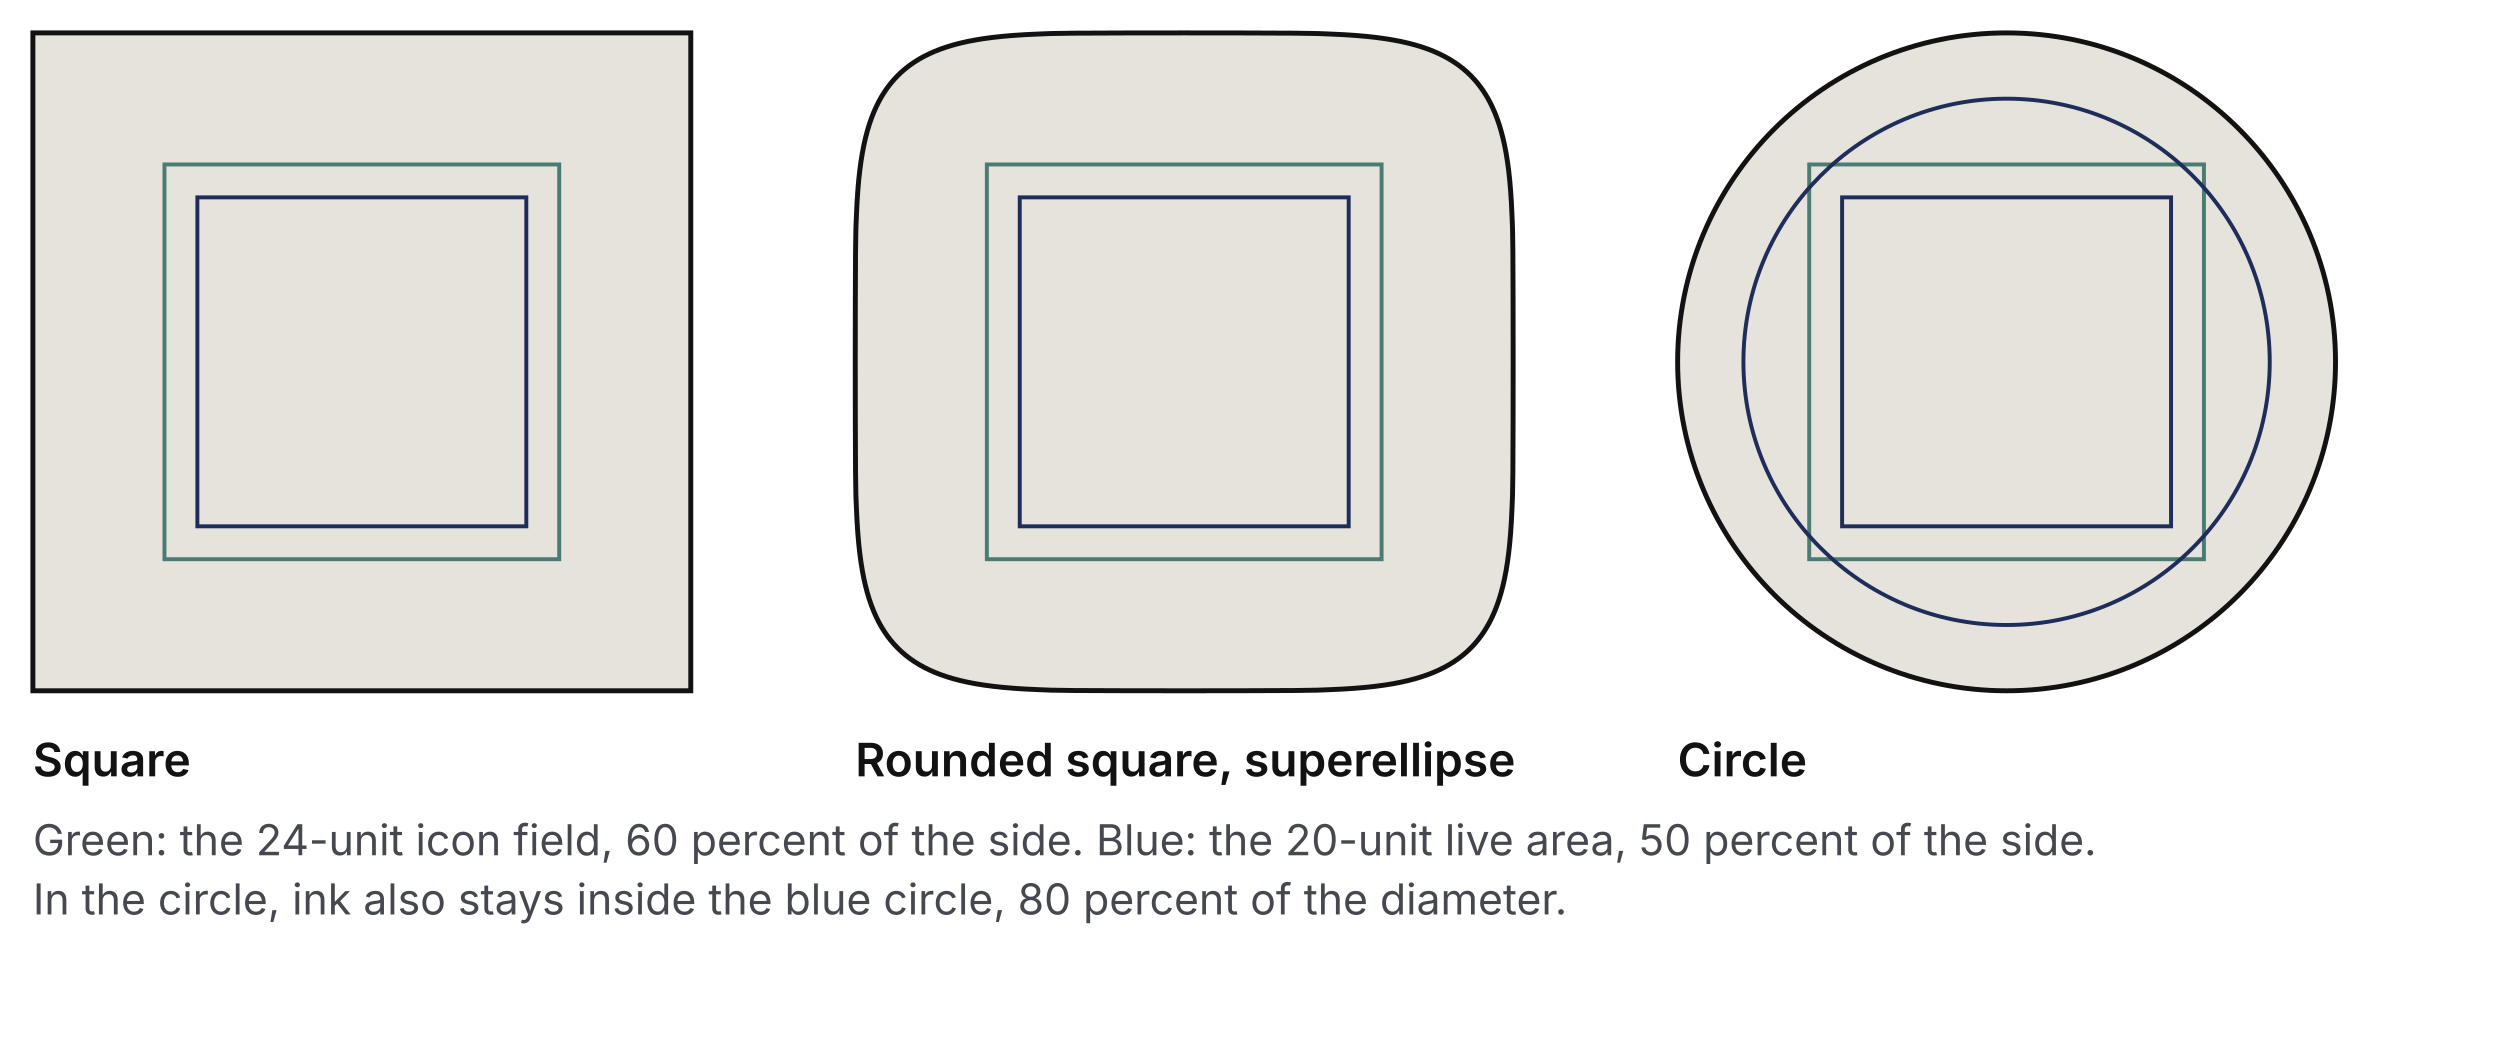
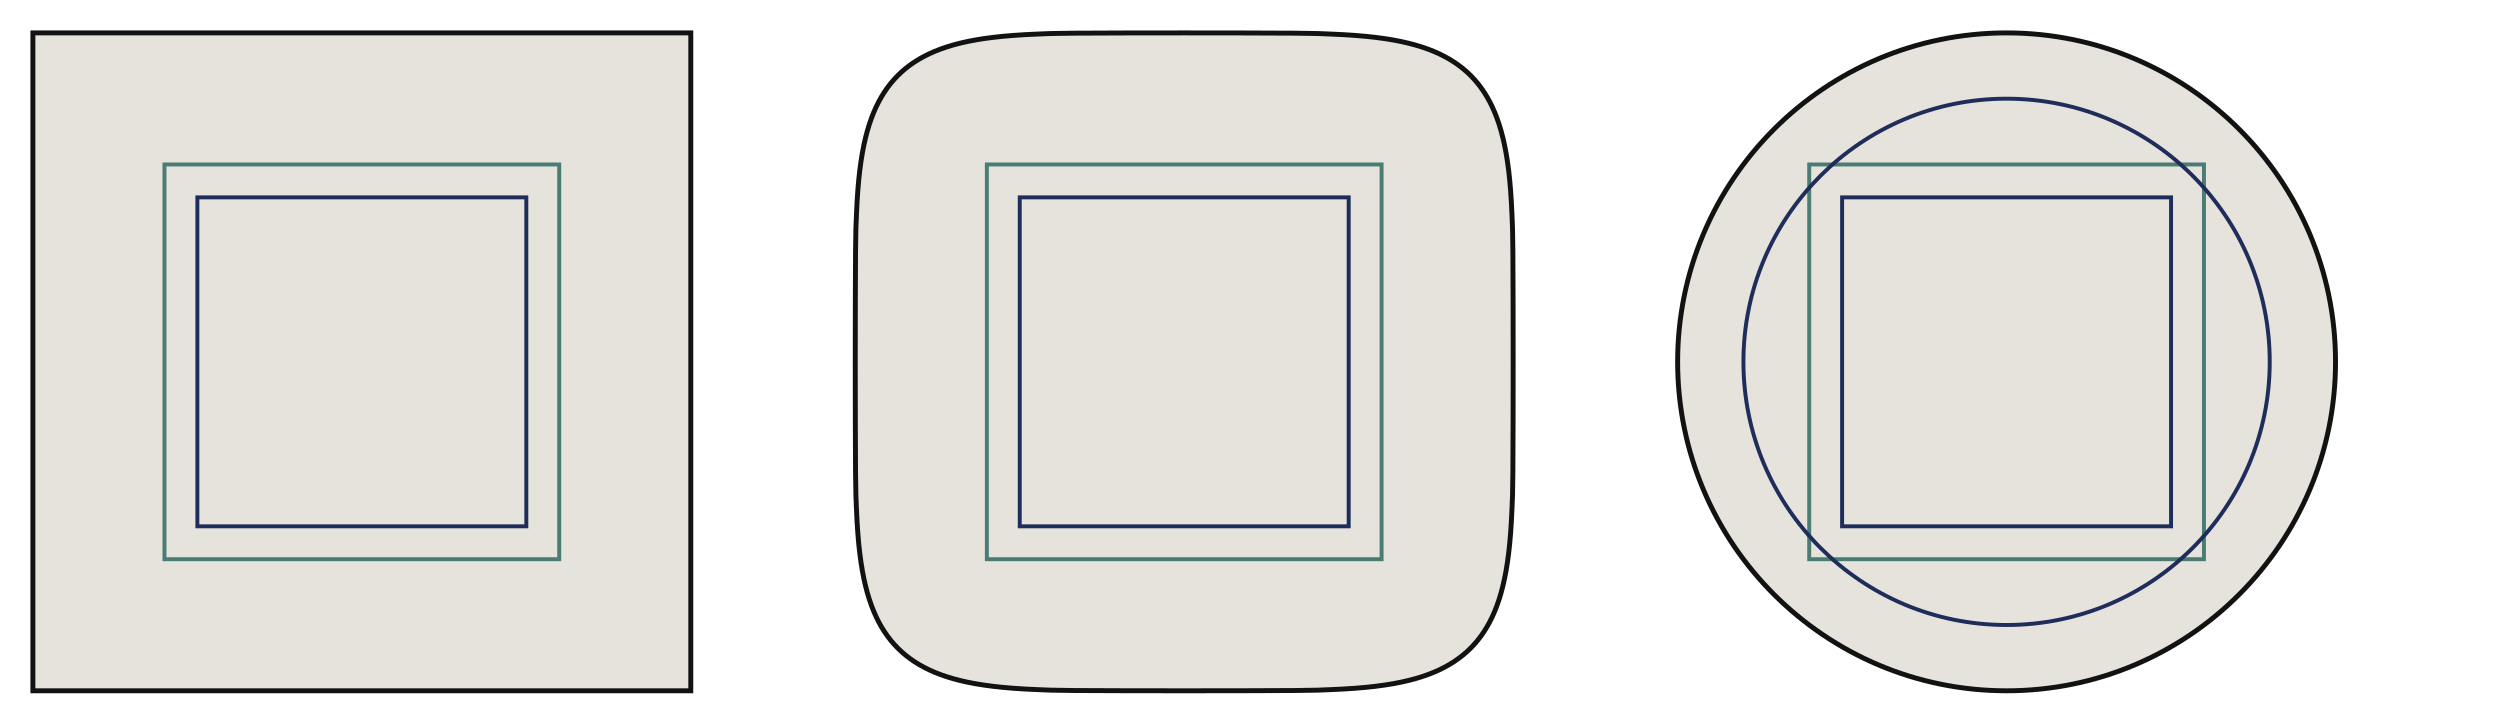
- <svg xmlns="http://www.w3.org/2000/svg" width="760" height="320" viewBox="0 0 760 320" font-family="Inter, Arial, sans-serif">
+ <svg xmlns="http://www.w3.org/2000/svg" width="760" height="220" viewBox="0 0 760 220" font-family="Inter, Arial, sans-serif">
  <path d="M10 10H210V210H10Z" fill="#E6E3DD" stroke="#121212" stroke-width="1.5" />
  <rect x="50.0" y="50.0" width="120.0" height="120.0" fill="none" stroke="#4A7C74" stroke-width="1.2" />
  <rect x="60.0" y="60.0" width="100.0" height="100.0" fill="none" stroke="#1F2D5A" stroke-width="1.2" />
-   <text x="10" y="236" font-size="14" font-weight="600" fill="#121212">Square</text>
  <path d="M460 110C460 121.197 459.971 136.211 459.914 143.592C459.857 150.973 459.771 151.218 459.657 154.287C459.542 157.357 459.399 159.686 459.227 162.011C459.055 164.336 458.854 166.32 458.623 168.237C458.392 170.153 458.132 171.866 457.842 173.51C457.552 175.153 457.233 176.657 456.883 178.098C456.532 179.54 456.152 180.876 455.74 182.158C455.327 183.439 454.885 184.637 454.409 185.786C453.933 186.934 453.426 188.014 452.883 189.049C452.341 190.083 451.767 191.059 451.156 191.993C450.545 192.928 449.901 193.81 449.218 194.654C448.534 195.497 447.816 196.294 447.055 197.055C446.294 197.816 445.497 198.534 444.654 199.218C443.81 199.901 442.927 200.545 441.993 201.156C441.059 201.767 440.083 202.341 439.049 202.883C438.014 203.426 436.934 203.933 435.786 204.409C434.637 204.885 433.439 205.327 432.158 205.74C430.876 206.152 429.54 206.532 428.098 206.883C426.657 207.233 425.153 207.552 423.51 207.842C421.866 208.132 420.153 208.392 418.237 208.623C416.32 208.854 414.336 209.055 412.011 209.227C409.686 209.399 407.357 209.542 404.287 209.657C401.218 209.771 400.973 209.857 393.592 209.914C386.211 209.971 371.197 210 360 210C348.803 210 333.789 209.971 326.408 209.914C319.026 209.857 318.782 209.771 315.713 209.657C312.643 209.542 310.314 209.399 307.989 209.227C305.664 209.055 303.68 208.854 301.763 208.623C299.847 208.392 298.134 208.132 296.49 207.842C294.847 207.552 293.343 207.233 291.902 206.883C290.46 206.532 289.124 206.152 287.842 205.74C286.561 205.327 285.363 204.885 284.214 204.409C283.066 203.933 281.986 203.426 280.951 202.883C279.917 202.341 278.941 201.767 278.007 201.156C277.072 200.545 276.19 199.901 275.346 199.218C274.503 198.534 273.706 197.816 272.945 197.055C272.184 196.294 271.466 195.497 270.782 194.654C270.099 193.81 269.455 192.928 268.844 191.993C268.233 191.059 267.659 190.083 267.117 189.049C266.574 188.014 266.067 186.934 265.591 185.786C265.115 184.637 264.673 183.439 264.26 182.158C263.848 180.876 263.468 179.54 263.117 178.098C262.767 176.657 262.448 175.153 262.158 173.51C261.868 171.866 261.608 170.153 261.377 168.237C261.146 166.32 260.945 164.336 260.773 162.011C260.601 159.686 260.458 157.357 260.343 154.287C260.229 151.218 260.143 150.973 260.086 143.592C260.029 136.211 260 121.197 260 110C260 98.803 260.029 83.789 260.086 76.408C260.143 69.027 260.229 68.782 260.343 65.713C260.458 62.643 260.601 60.314 260.773 57.989C260.945 55.664 261.146 53.68 261.377 51.763C261.608 49.847 261.868 48.134 262.158 46.49C262.448 44.847 262.767 43.343 263.117 41.902C263.468 40.46 263.848 39.124 264.26 37.842C264.673 36.561 265.115 35.363 265.591 34.214C266.067 33.066 266.574 31.986 267.117 30.951C267.659 29.917 268.233 28.941 268.844 28.007C269.455 27.072 270.099 26.19 270.782 25.346C271.466 24.503 272.184 23.706 272.945 22.945C273.706 22.184 274.503 21.466 275.346 20.782C276.19 20.099 277.072 19.455 278.007 18.844C278.941 18.233 279.917 17.659 280.951 17.117C281.986 16.574 283.066 16.067 284.214 15.591C285.363 15.115 286.561 14.673 287.842 14.26C289.124 13.848 290.46 13.468 291.902 13.117C293.343 12.767 294.847 12.448 296.49 12.158C298.134 11.868 299.847 11.608 301.763 11.377C303.68 11.146 305.664 10.945 307.989 10.773C310.314 10.601 312.643 10.458 315.713 10.343C318.782 10.229 319.027 10.143 326.408 10.086C333.789 10.029 348.803 10 360 10C371.197 10 386.211 10.029 393.592 10.086C400.974 10.143 401.218 10.229 404.287 10.343C407.357 10.458 409.686 10.601 412.011 10.773C414.336 10.945 416.32 11.146 418.237 11.377C420.153 11.608 421.866 11.868 423.51 12.158C425.153 12.448 426.657 12.767 428.098 13.117C429.54 13.468 430.876 13.848 432.158 14.26C433.439 14.673 434.637 15.115 435.786 15.591C436.934 16.067 438.014 16.574 439.049 17.117C440.083 17.659 441.059 18.233 441.993 18.844C442.927 19.455 443.81 20.099 444.654 20.782C445.497 21.466 446.294 22.184 447.055 22.945C447.816 23.706 448.534 24.503 449.218 25.346C449.901 26.19 450.545 27.072 451.156 28.007C451.767 28.941 452.341 29.917 452.883 30.951C453.426 31.986 453.933 33.066 454.409 34.214C454.885 35.363 455.327 36.561 455.74 37.842C456.152 39.124 456.532 40.46 456.883 41.902C457.233 43.343 457.552 44.847 457.842 46.49C458.132 48.134 458.392 49.847 458.623 51.763C458.854 53.68 459.055 55.664 459.227 57.989C459.399 60.314 459.542 62.643 459.657 65.713C459.771 68.782 459.857 69.027 459.914 76.408C459.971 83.789 460 98.803 460 110Z" fill="#E6E3DD" stroke="#121212" stroke-width="1.5" />
  <rect x="300.0" y="50.0" width="120.0" height="120.0" fill="none" stroke="#4A7C74" stroke-width="1.2" />
  <rect x="310.0" y="60.0" width="100.0" height="100.0" fill="none" stroke="#1F2D5A" stroke-width="1.2" />
-   <text x="260" y="236" font-size="14" font-weight="600" fill="#121212">Rounded square, superellipse</text>
  <path d="M710 110C710 165.228 665.228 210 610 210C554.772 210 510 165.228 510 110C510 54.772 554.772 10 610 10C665.228 10 710 54.772 710 110Z" fill="#E6E3DD" stroke="#121212" stroke-width="1.5" />
  <rect x="550.0" y="50.0" width="120.0" height="120.0" fill="none" stroke="#4A7C74" stroke-width="1.2" />
  <rect x="560.0" y="60.0" width="100.0" height="100.0" fill="none" stroke="#1F2D5A" stroke-width="1.2" />
  <circle cx="610.0" cy="110.0" r="80.0" fill="none" stroke="#1F2D5A" stroke-width="1.2" />
-   <text x="510" y="236" font-size="14" font-weight="600" fill="#121212">Circle</text>
-   <text x="10" y="260" font-size="13" fill="#45494F">Green: the 24-unit icon field, 60 percent of the side. Blue: the 20-unit live area, 50 percent of the side.</text>
-   <text x="10" y="278" font-size="13" fill="#45494F">In the circle, ink also stays inside the blue circle, 80 percent of the diameter.</text>
</svg>
